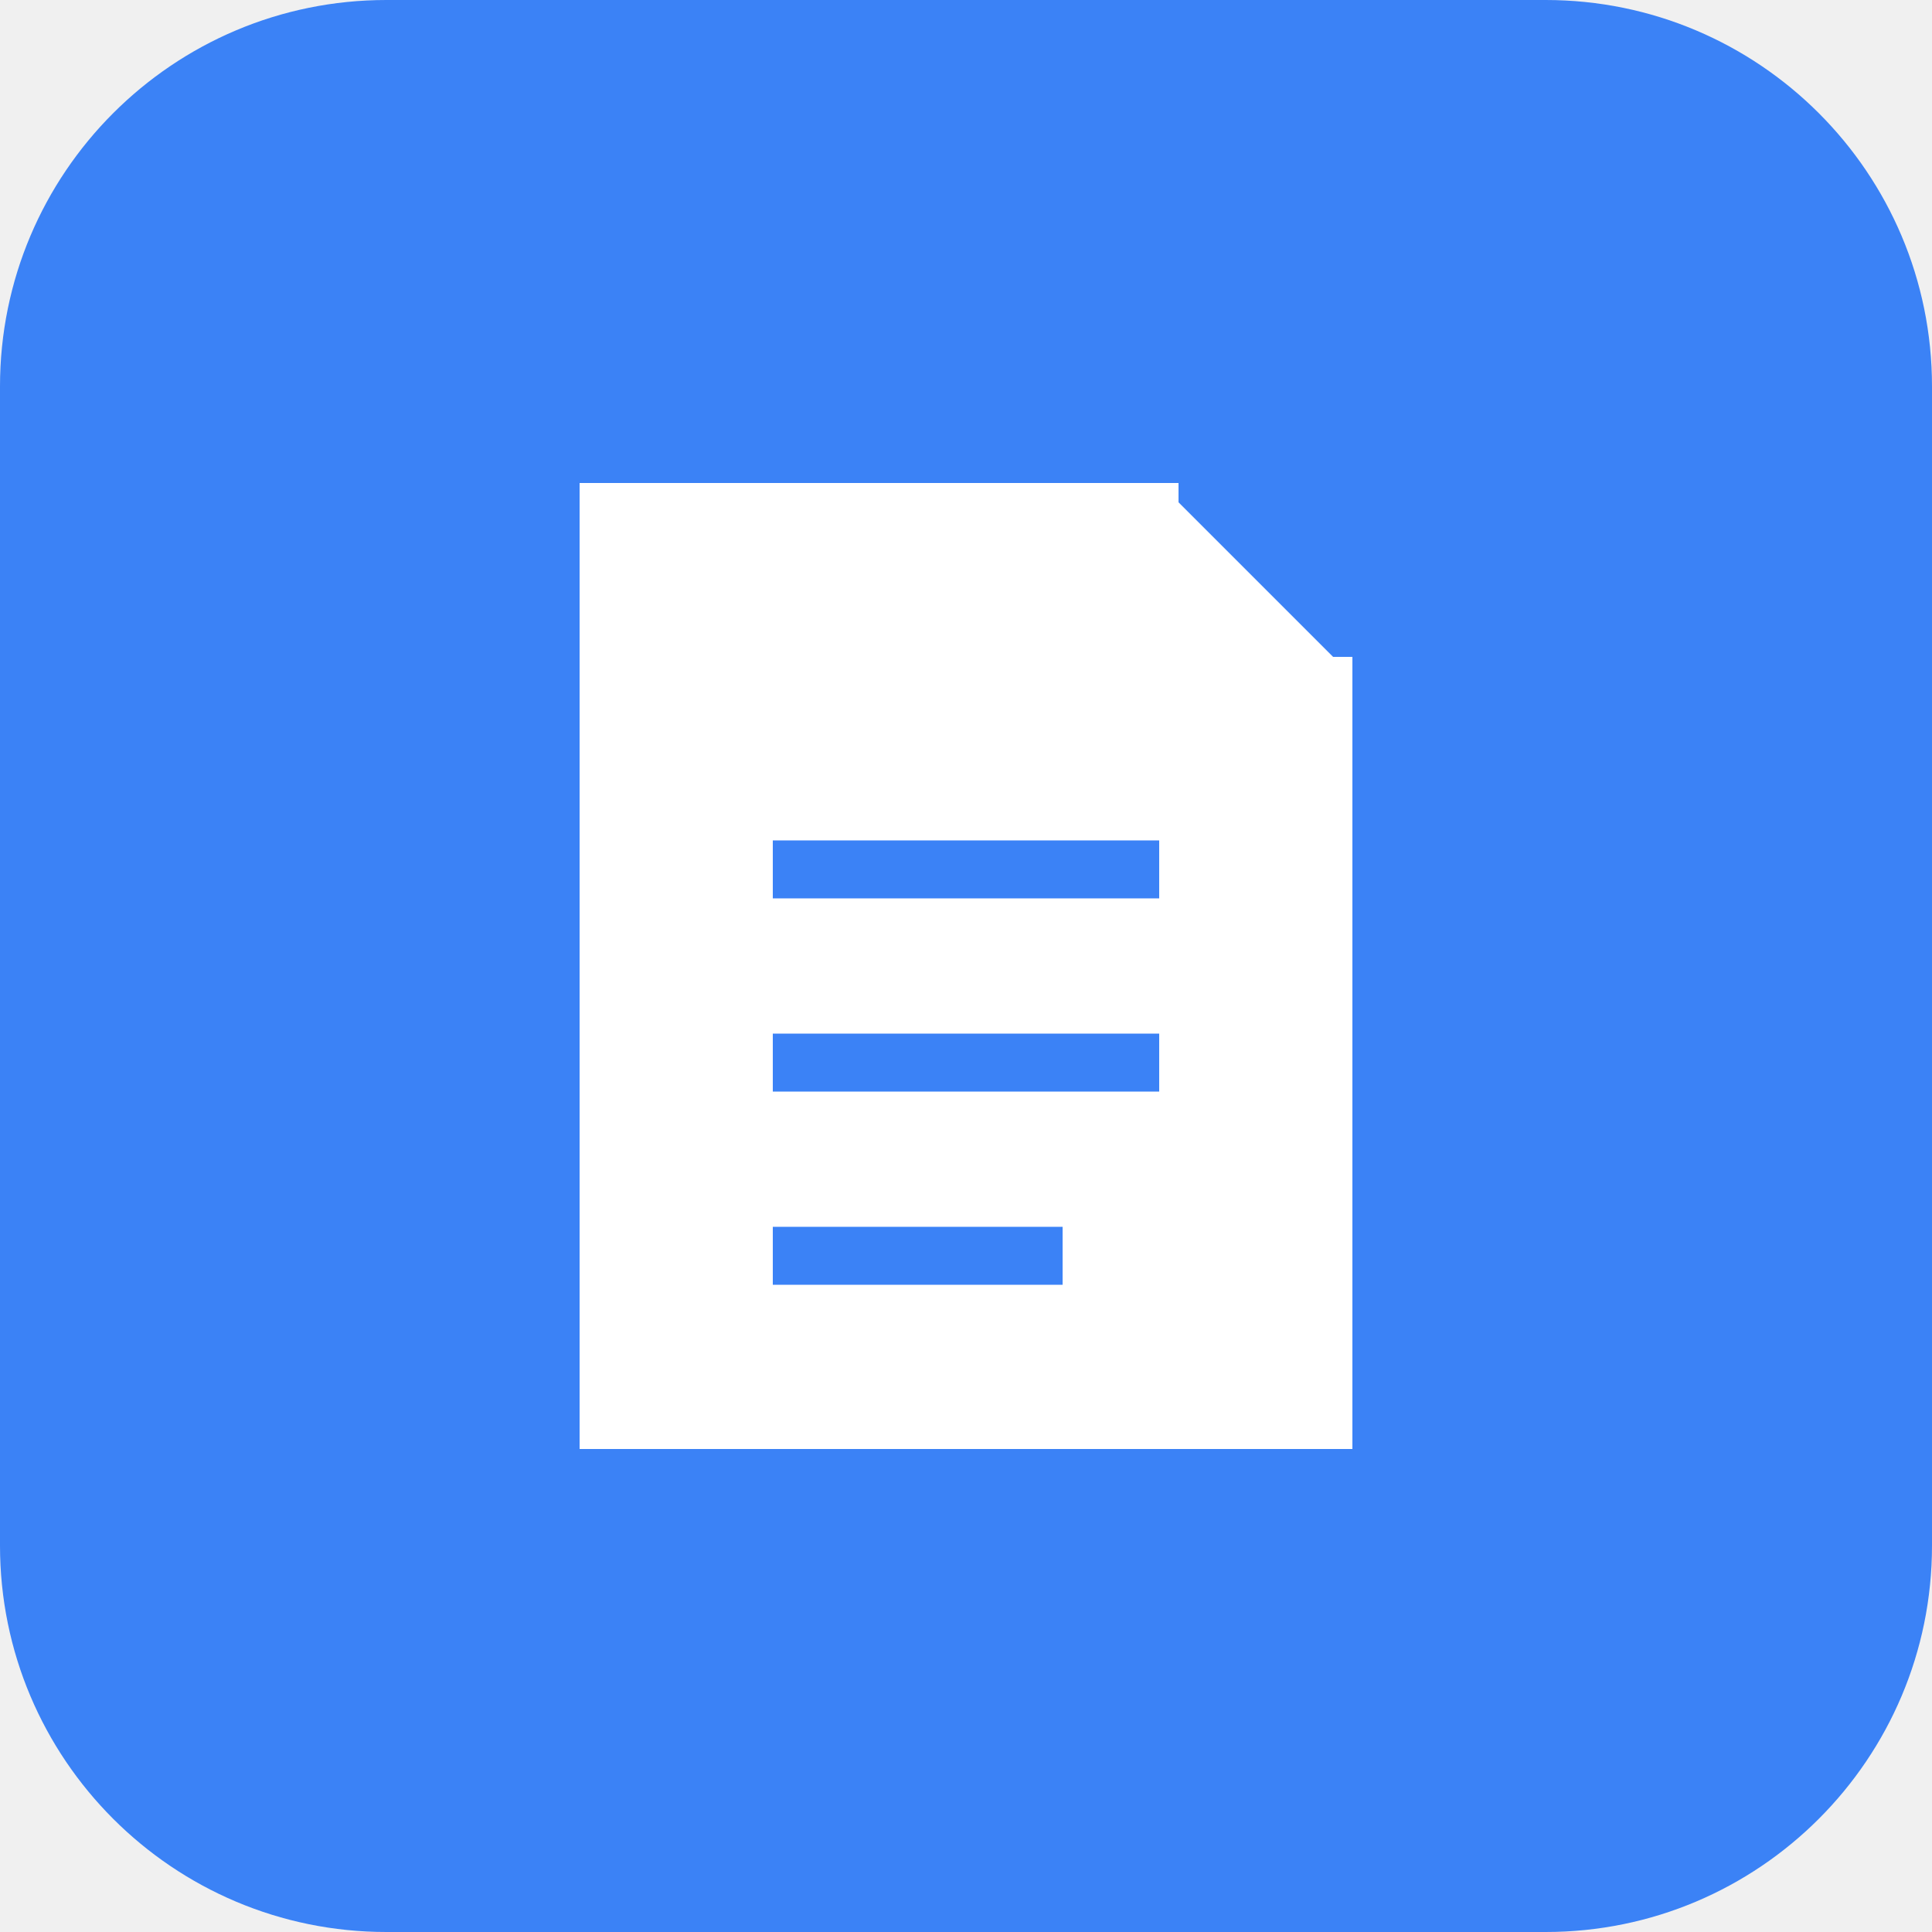
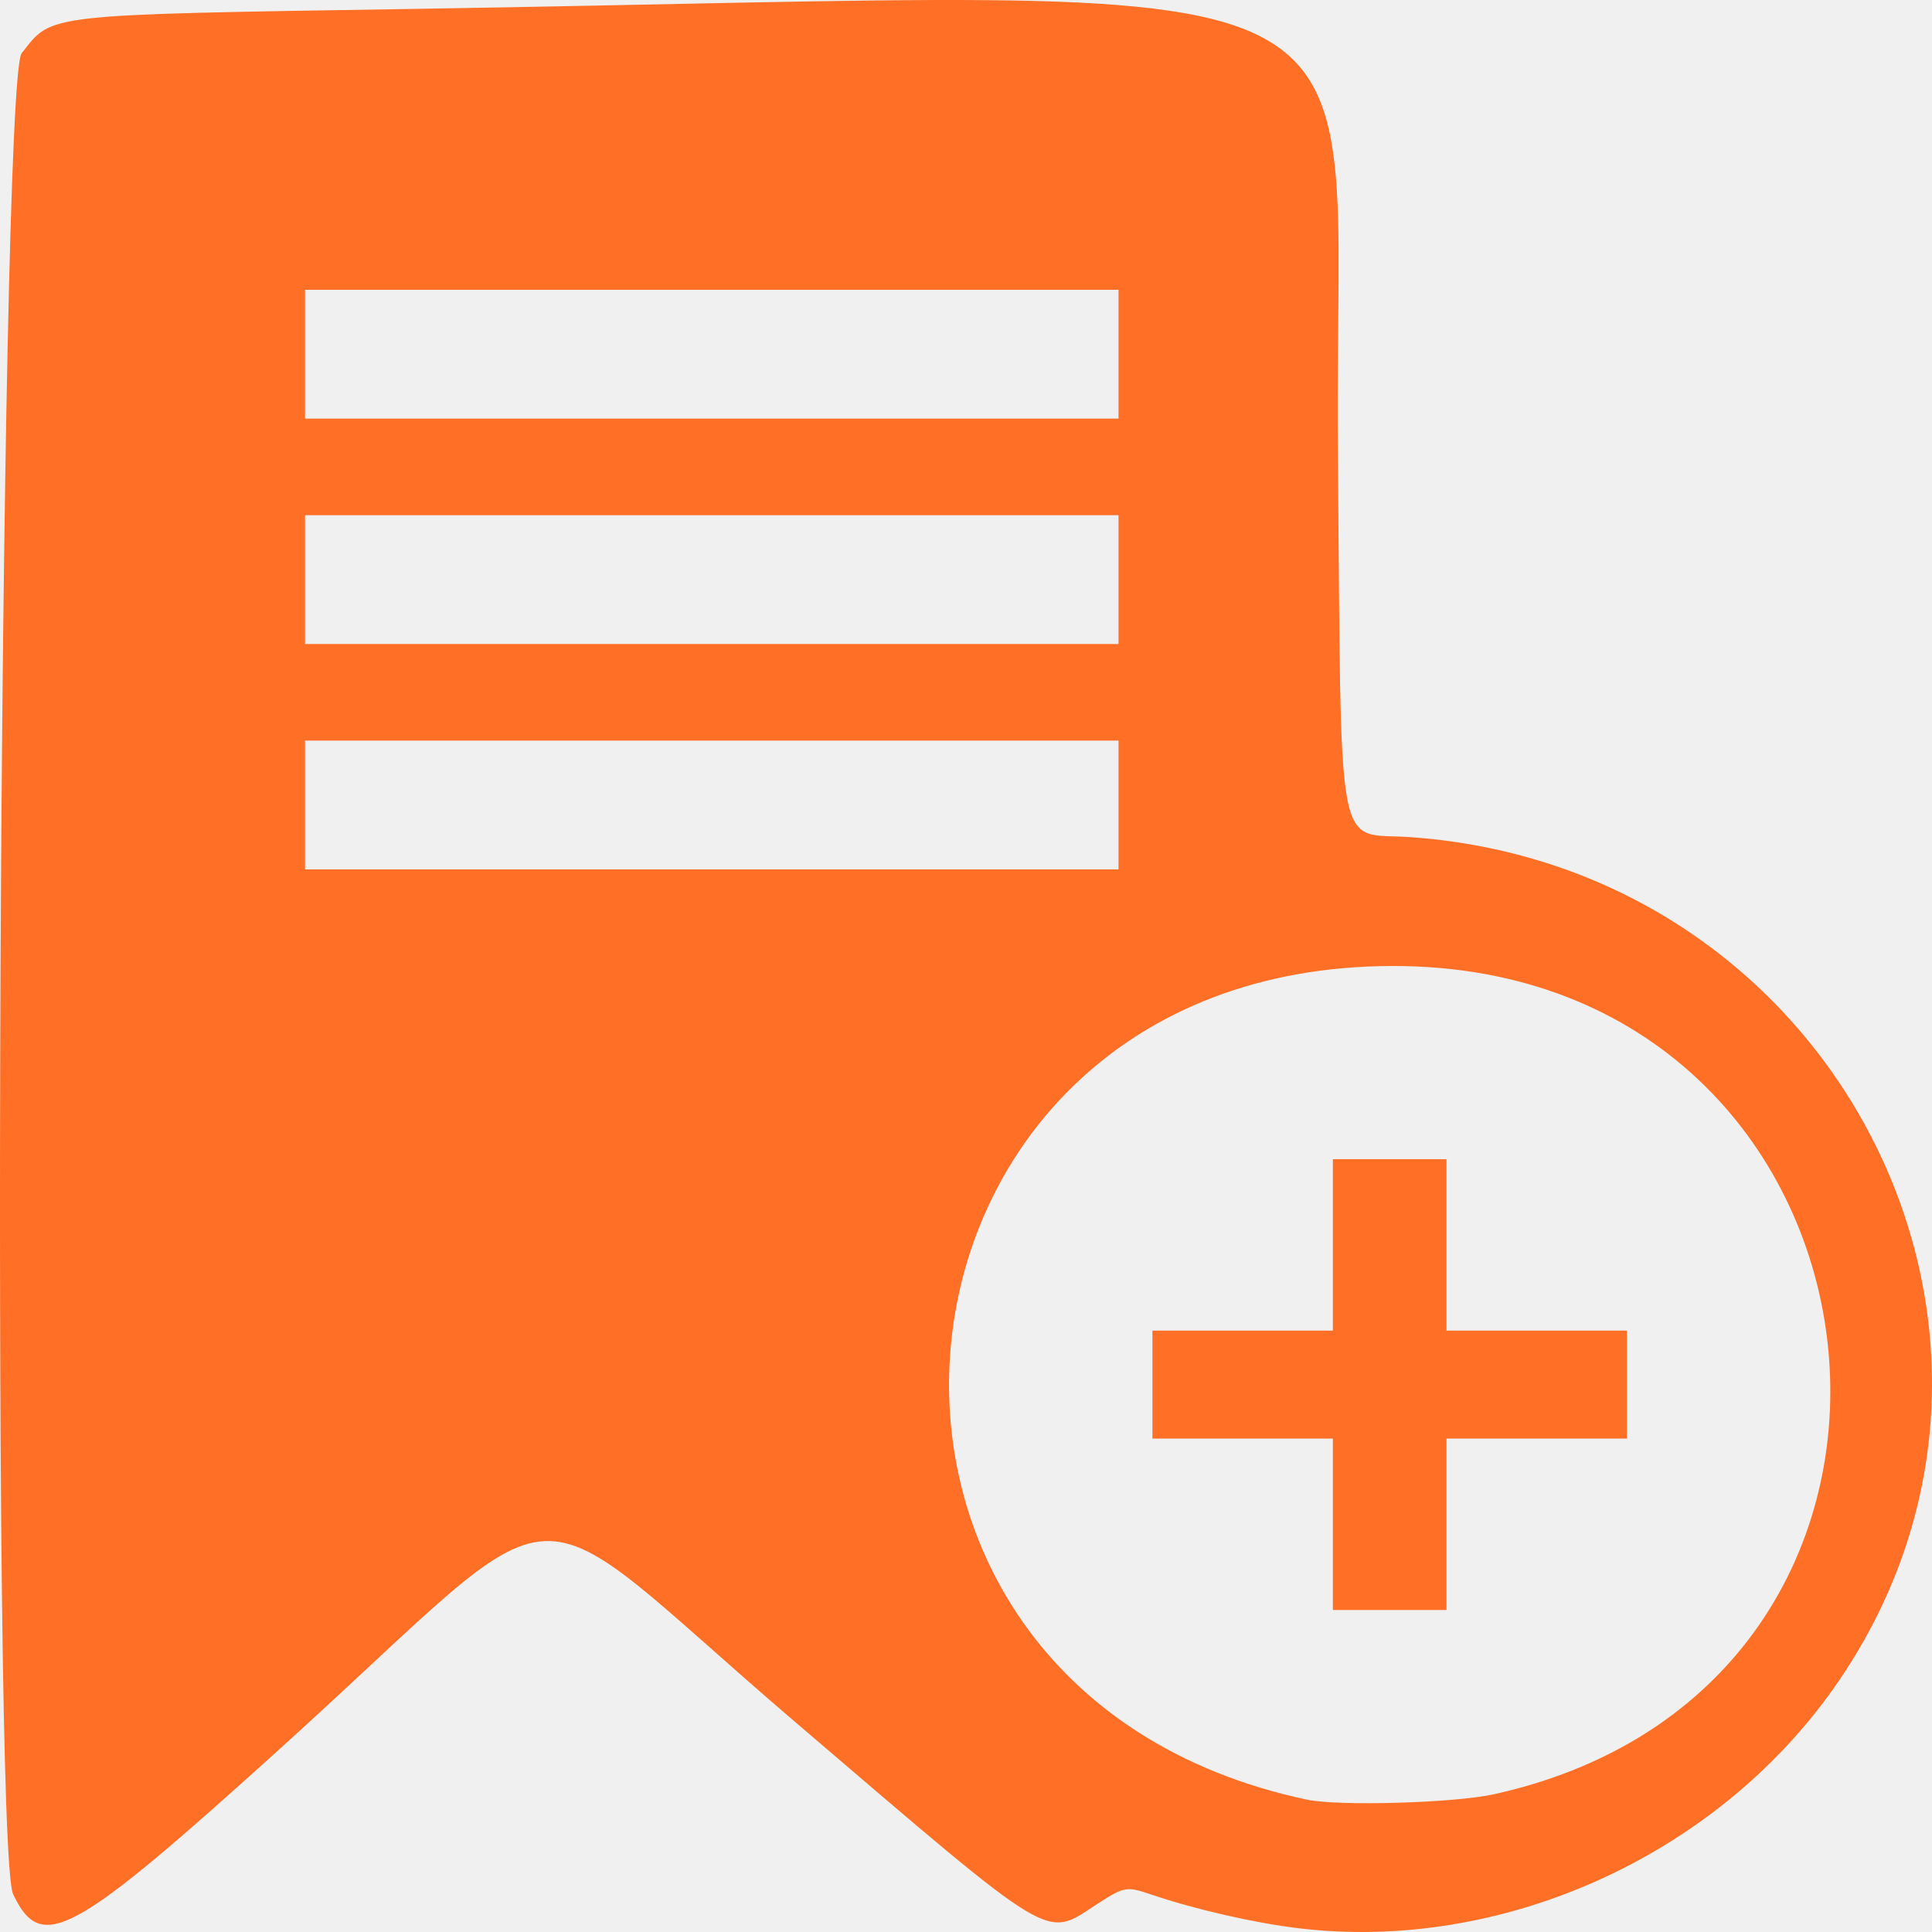
- <svg xmlns="http://www.w3.org/2000/svg" viewBox="0 0 100 100">
-   <rect width="100" height="100" rx="20" fill="#3b82f6" />
-   <path d="M30 25 L30 75 L70 75 L70 35 L60 25 Z" fill="white" />
-   <path d="M60 25 L60 35 L70 35" fill="none" stroke="white" stroke-width="2" />
-   <line x1="40" y1="45" x2="60" y2="45" stroke="#3b82f6" stroke-width="3" />
-   <line x1="40" y1="55" x2="60" y2="55" stroke="#3b82f6" stroke-width="3" />
-   <line x1="40" y1="65" x2="55" y2="65" stroke="#3b82f6" stroke-width="3" />
+ <svg xmlns="http://www.w3.org/2000/svg" width="150px" height="150px" viewBox="0 0 150 150" version="1.1">
+   <g id="Icons" stroke="none" stroke-width="1" fill="none" fill-rule="evenodd">
+     <path d="M100.841,149.711 C97.39,149.299 92.809,148.251 89.407,147.099 C87.452,146.438 87.305,146.463 85.205,147.816 C81.051,150.496 82.208,151.193 61.748,133.705 C39.613,114.785 45.22,114.516 21.913,135.612 C5.564,150.41 3.216,151.696 1.019,147.062 C-0.708,143.422 -0.074,6.399 1.679,4.143 C4.084,1.049 3.149,1.155 32.206,0.69 C111.064,-0.565 103.53,-4.119 103.869,34.493 C104.159,67.525 103.61,64.569 109.547,64.997 C143.005,67.398 161.312,104.282 142.353,131.096 C133.106,144.172 116.56,151.592 100.841,149.711 Z M115.991,139.305 C155.198,130.636 148.372,74.942 108.109,75 C66.414,75.058 60.677,131.075 101.478,139.725 C103.932,140.244 112.92,139.986 115.991,139.305 Z M103.484,118.345 L103.484,111.69 L89.474,111.69 L89.474,103.31 L103.484,103.31 L103.484,90 L112.305,90 L112.305,103.31 L126.316,103.31 L126.316,111.69 L112.305,111.69 L112.305,125 L103.484,125 L103.484,118.345 Z M86.842,62.5 L86.842,57.5 L23.684,57.5 L23.684,67.5 L86.842,67.5 L86.842,62.5 Z M86.842,45 L86.842,40 L23.684,40 L23.684,50 L86.842,50 L86.842,45 Z M86.842,27.5 L86.842,22.5 L23.684,22.5 L23.684,32.5 L86.842,32.5 L86.842,27.5 Z" id="save-to-read" fill="#FF6F26" />
+   </g>
</svg>
